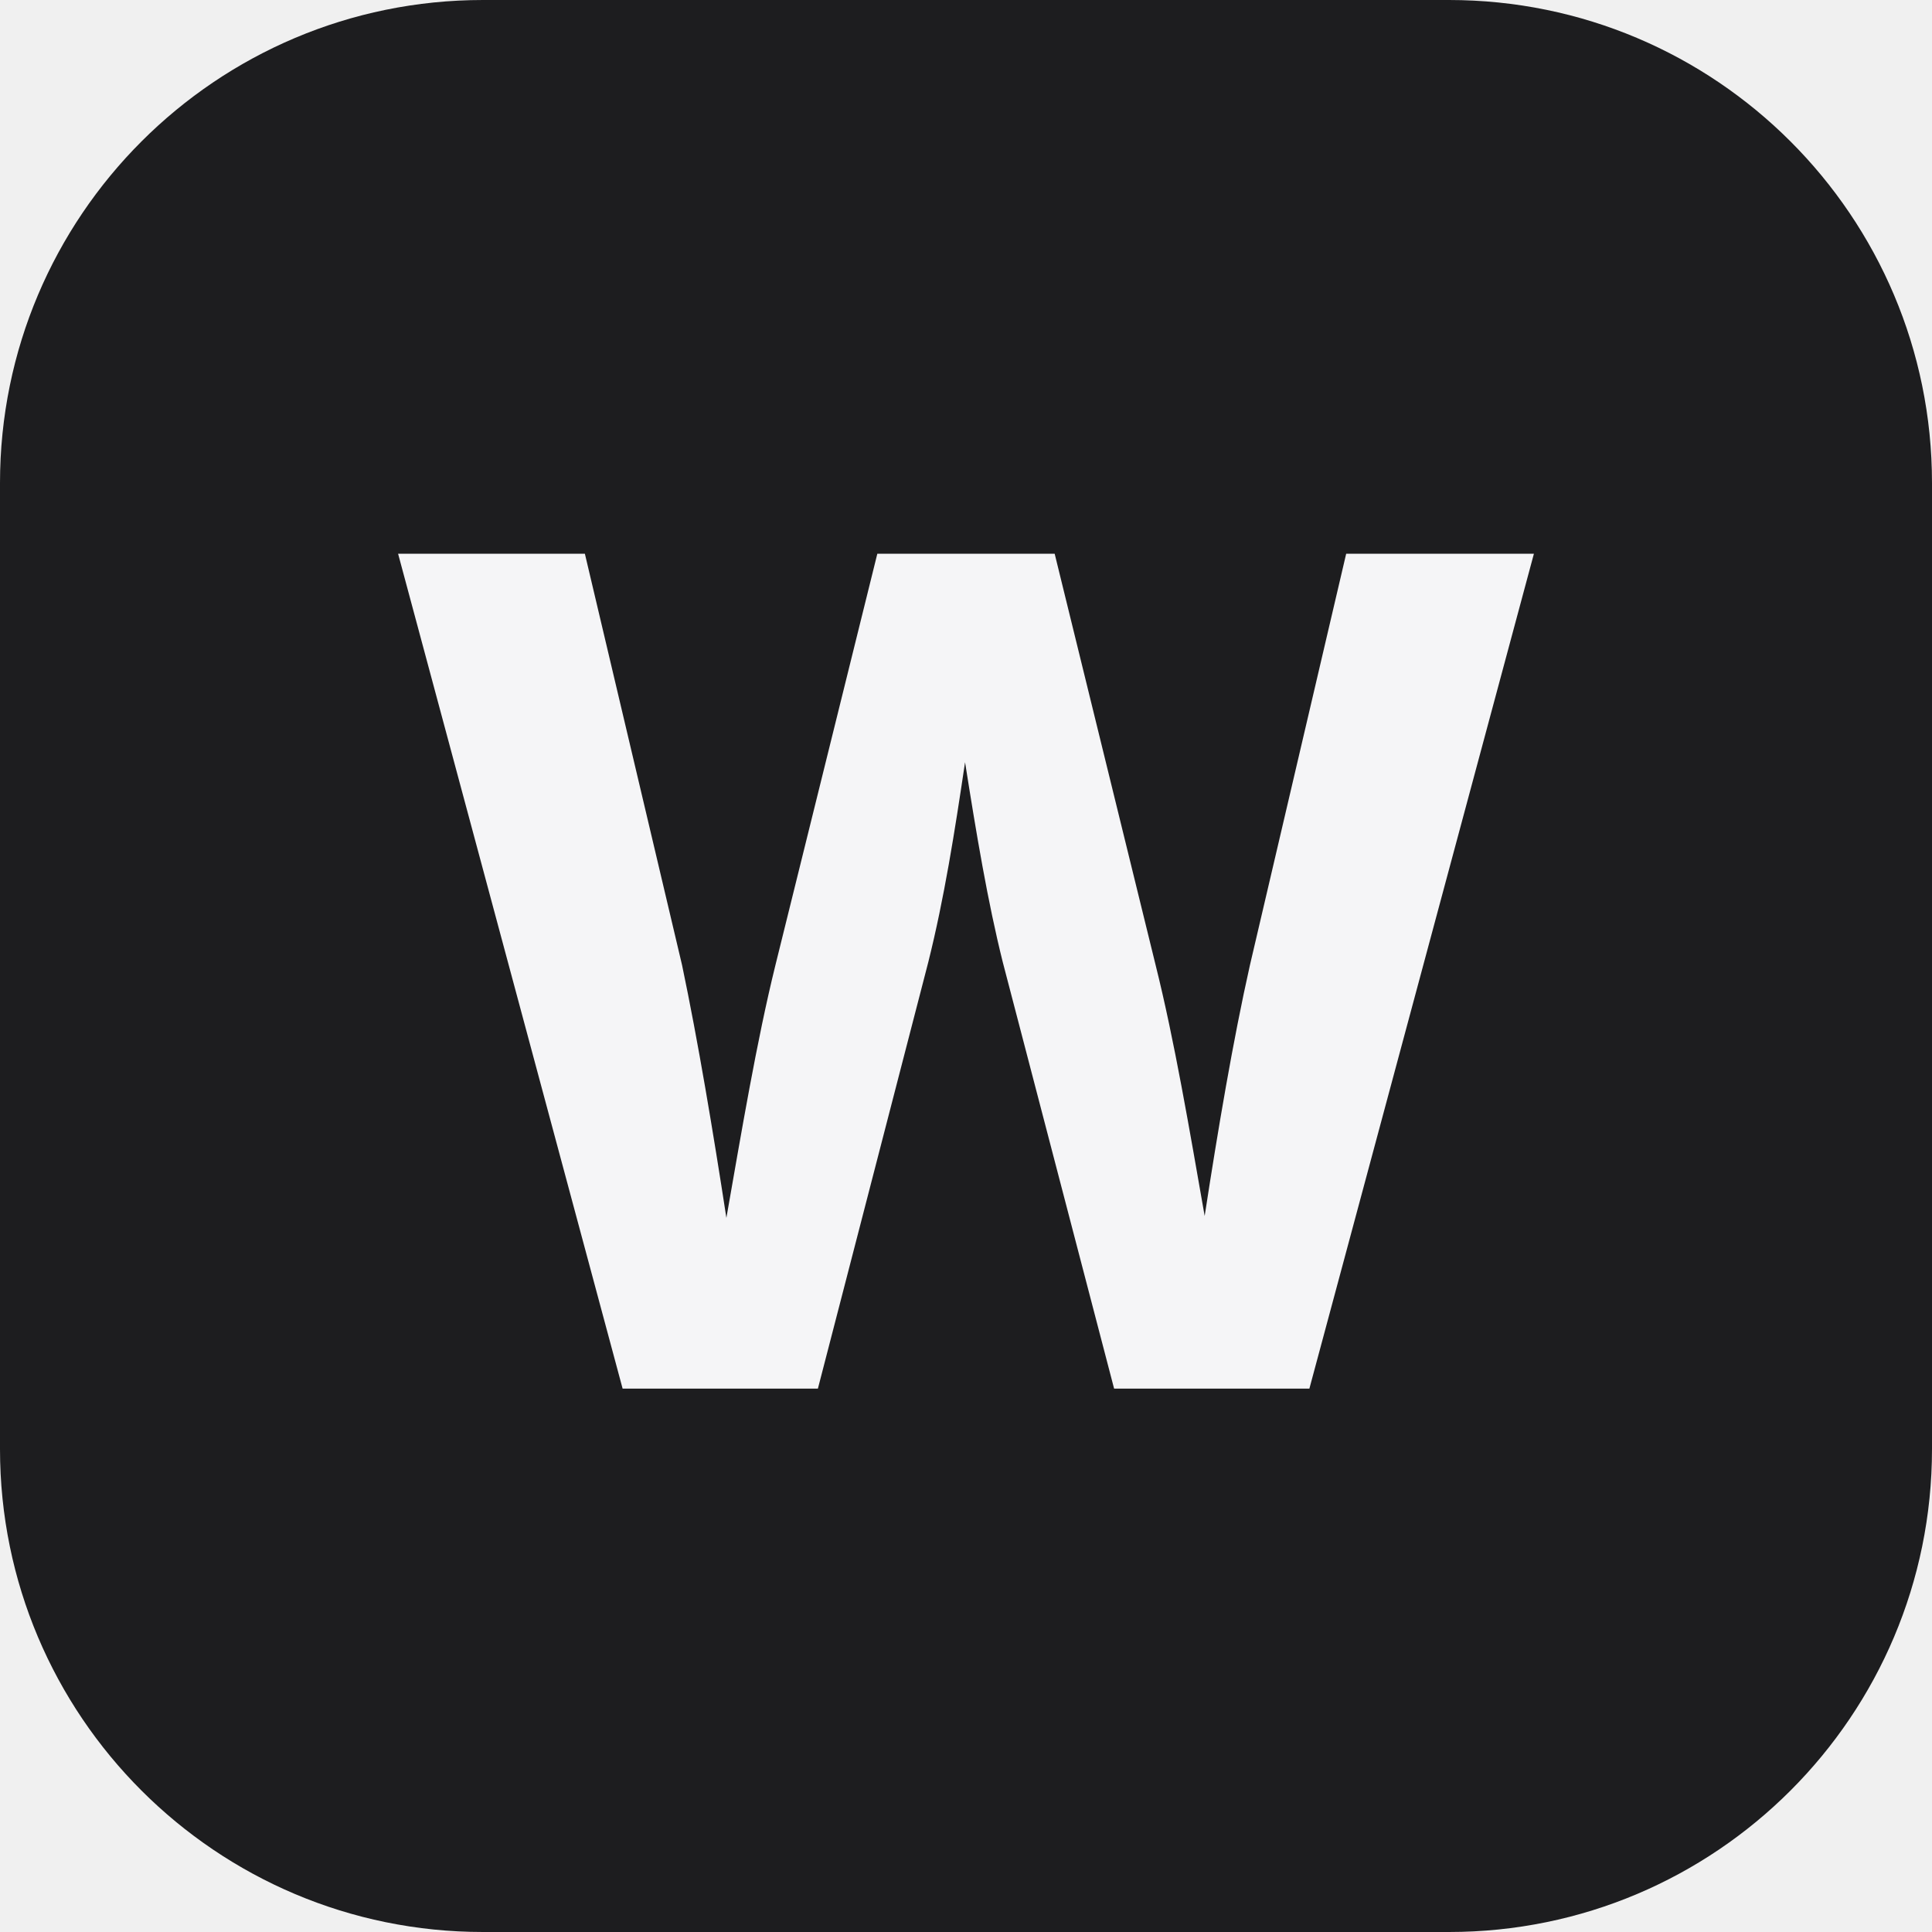
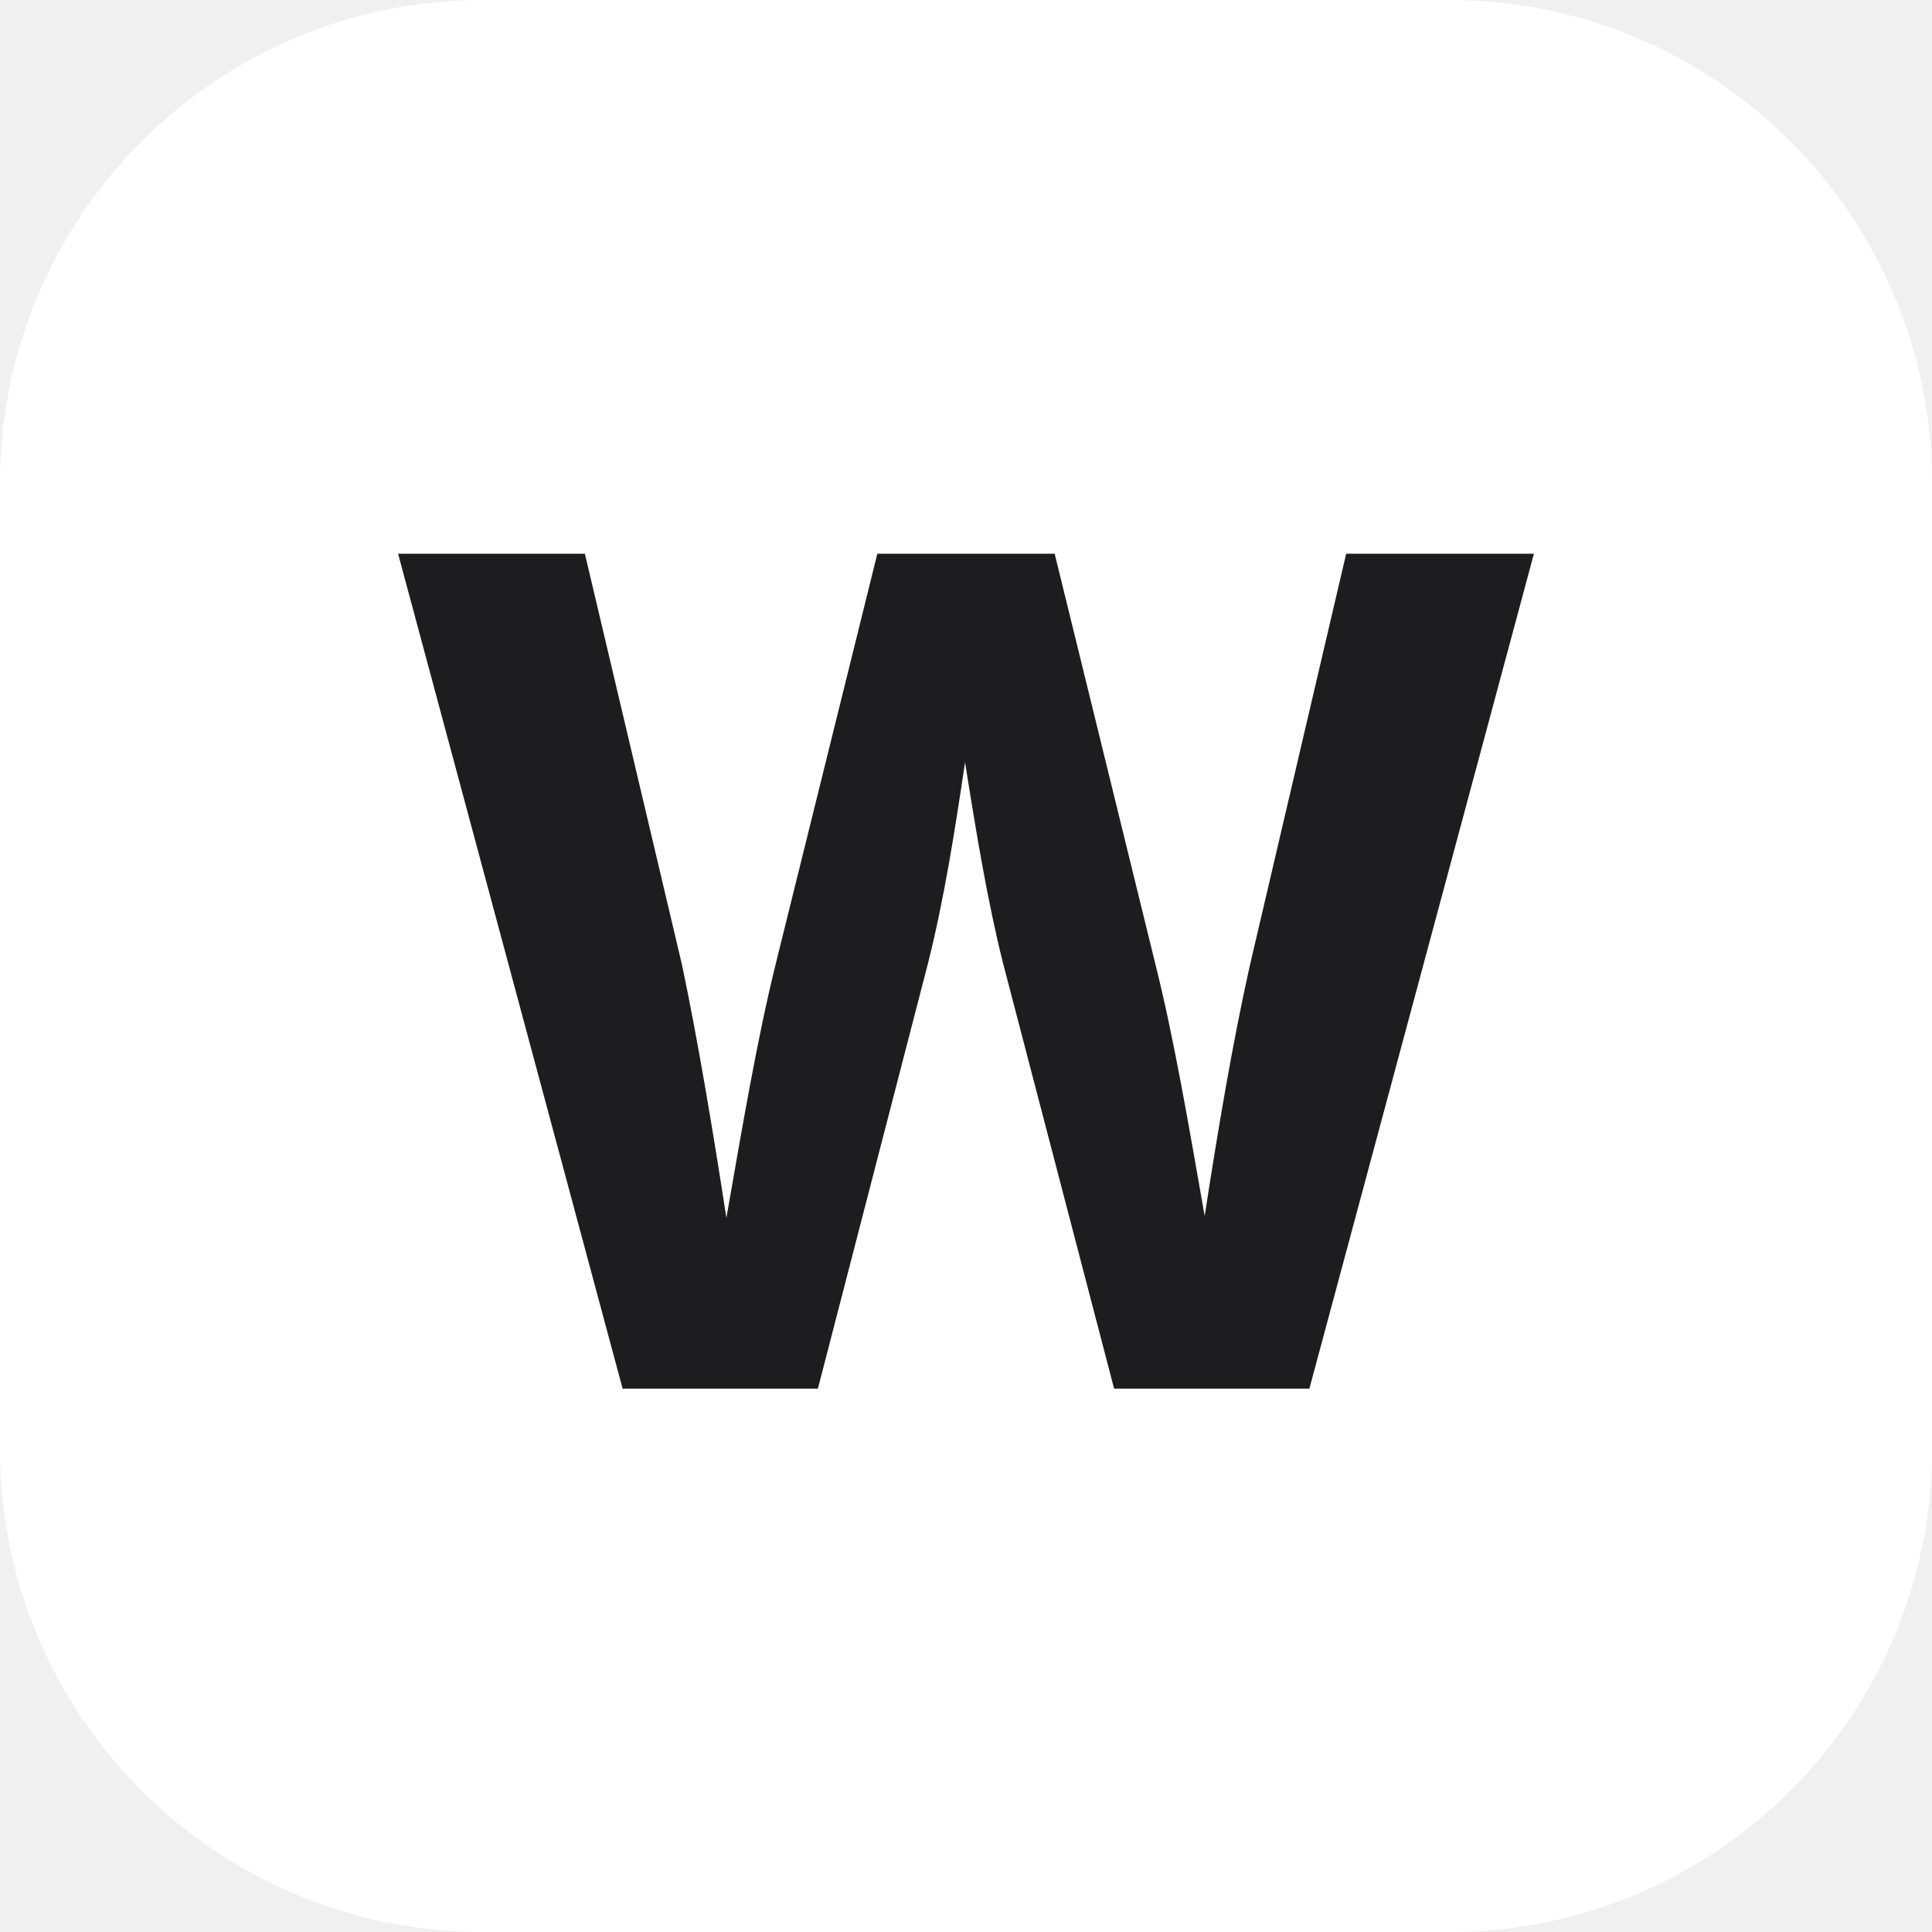
<svg xmlns="http://www.w3.org/2000/svg" viewBox="0 0 32 32">
-   <rect width="32" height="32" rx="8" fill="#1d1d1f" />
-   <text x="16" y="23" text-anchor="middle" font-family="-apple-system,Helvetica Neue,sans-serif" font-size="19" font-weight="700" letter-spacing="-1" fill="#f5f5f7">W</text>
+   <rect width="32" height="32" rx="8" fill="#ffffff" />
+   <text x="16" y="23" text-anchor="middle" font-family="-apple-system,Helvetica Neue,sans-serif" font-size="19" font-weight="700" letter-spacing="-1" fill="#1d1d1f">W</text>
</svg>
